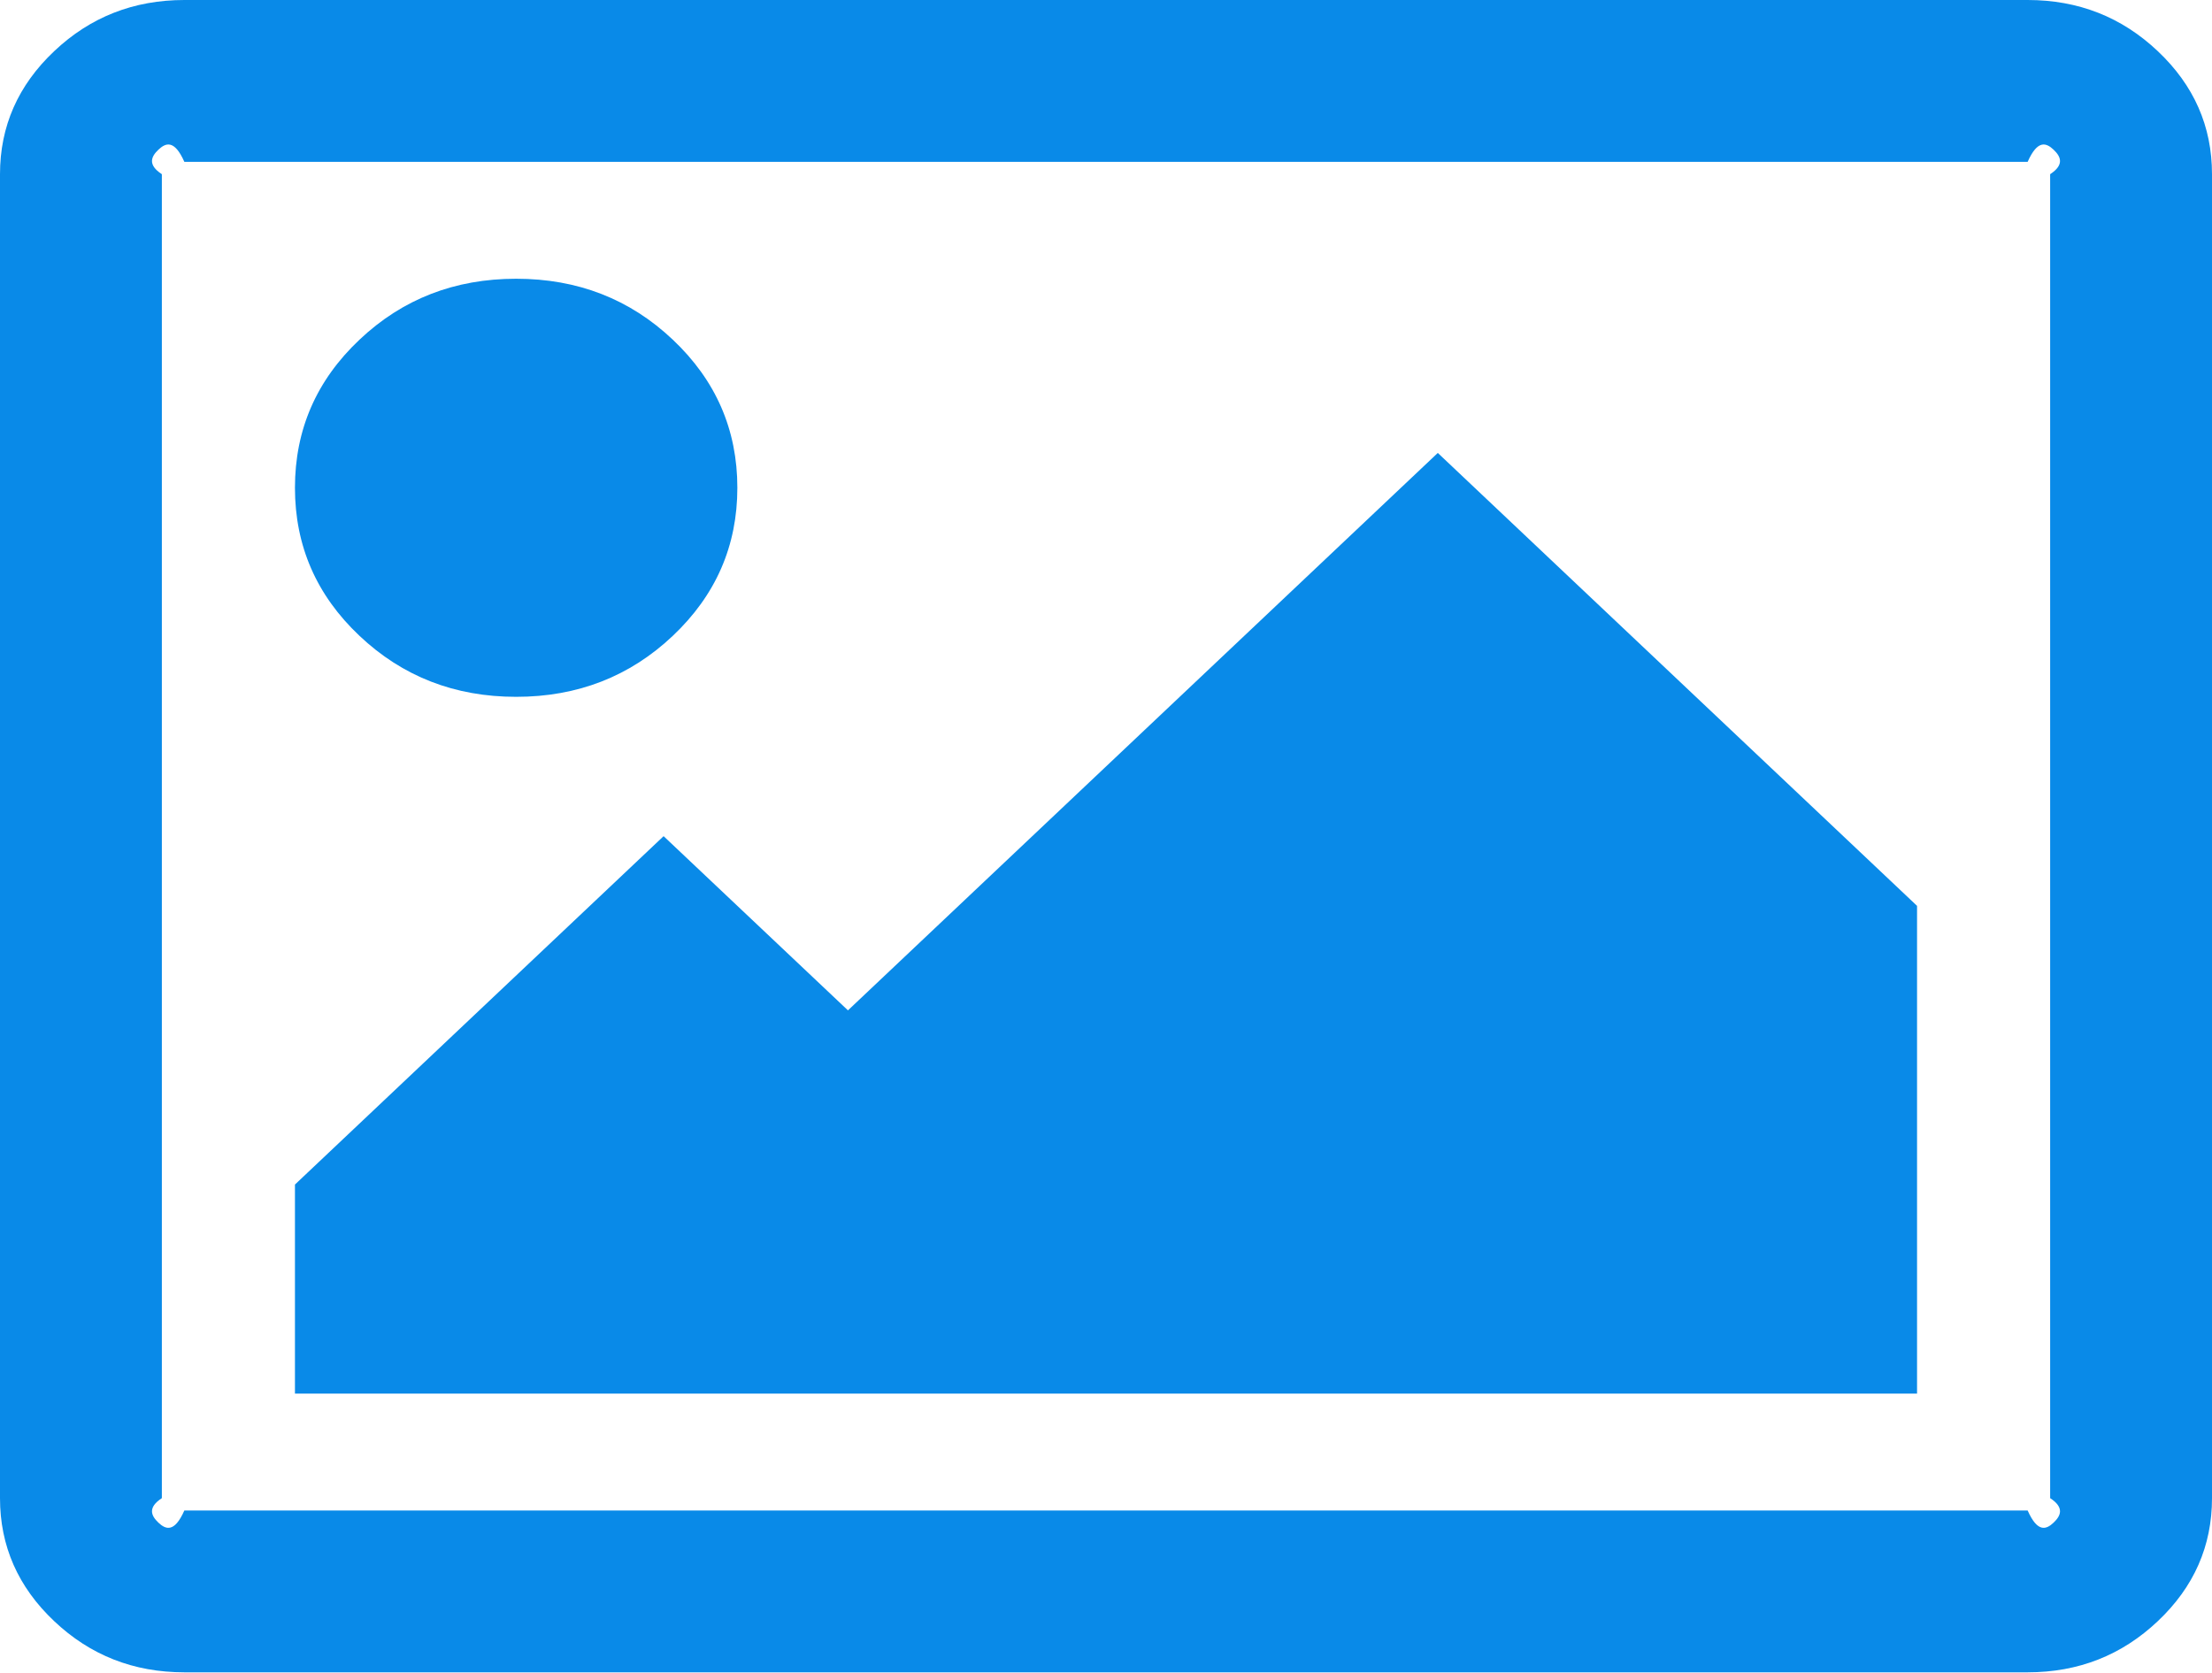
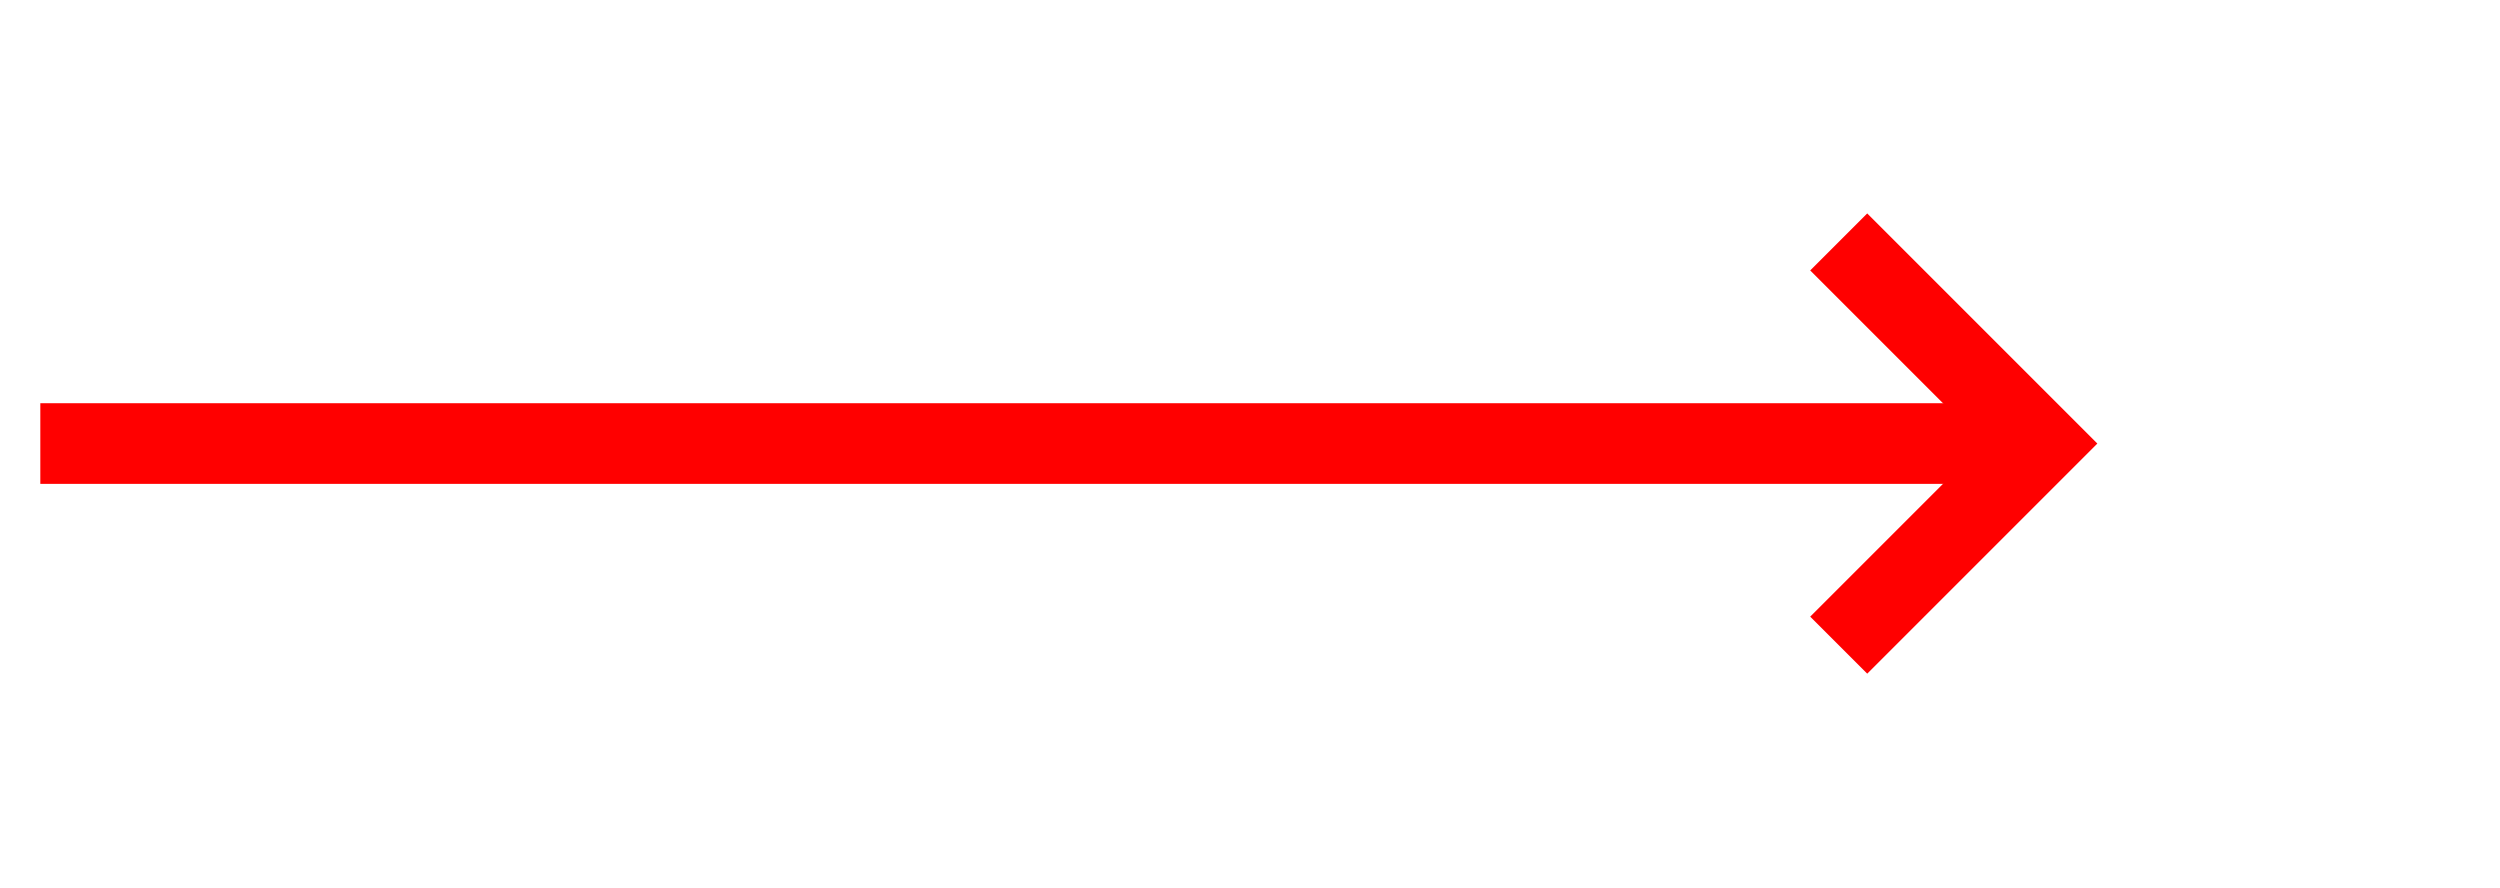
- <svg xmlns="http://www.w3.org/2000/svg" version="1.1" width="41px" height="31px">
-   <g transform="matrix(1 0 0 1 -412 -373 )">
-     <path d="M 12.471 6.297  C 13.268 7.05  13.667 7.965  13.667 9.042  C 13.667 10.118  13.268 11.033  12.471 11.786  C 11.674 12.54  10.706 12.917  9.567 12.917  C 8.428 12.917  7.46 12.54  6.663 11.786  C 5.865 11.033  5.467 10.118  5.467 9.042  C 5.467 7.965  5.865 7.05  6.663 6.297  C 7.46 5.543  8.428 5.167  9.567 5.167  C 10.706 5.167  11.674 5.543  12.471 6.297  Z M 26.65 8.396  L 35.533 16.792  L 35.533 25.833  L 5.467 25.833  L 5.467 21.958  L 12.3 15.5  L 15.717 18.729  L 26.65 8.396  Z M 38.064 2.775  C 37.929 2.647  37.768 2.583  37.583 3  L 3.417 3  C 3.232 2.583  3.071 2.647  2.936 2.775  C 2.801 2.903  2.733 3.054  3 3.229  L 3 27.771  C 2.733 27.946  2.801 28.097  2.936 28.225  C 3.071 28.353  3.232 28.417  3.417 28  L 37.583 28  C 37.768 28.417  37.929 28.353  38.064 28.225  C 38.199 28.097  38.267 27.946  38 27.771  L 38 3.229  C 38.267 3.054  38.199 2.903  38.064 2.775  Z M 39.996 0.949  C 40.665 1.581  41 2.341  41 3.229  L 41 27.771  C 41 28.659  40.665 29.419  39.996 30.051  C 39.327 30.684  38.523 31  37.583 31  L 3.417 31  C 2.477 31  1.673 30.684  1.004 30.051  C 0.335 29.419  0 28.659  0 27.771  L 0 3.229  C 0 2.341  0.335 1.581  1.004 0.949  C 1.673 0.316  2.477 0  3.417 0  L 37.583 0  C 38.523 0  39.327 0.316  39.996 0.949  Z " fill-rule="nonzero" fill="#098ae8" stroke="none" transform="matrix(1 0 0 1 412 373 )" />
+ <svg xmlns="http://www.w3.org/2000/svg" version="1.1" width="62px" height="22px">
+   <g transform="matrix(1 0 0 1 -773 -355 )">
+     <path d="M 817.893 361.707  L 822.186 366  L 817.893 370.293  L 819.307 371.707  L 824.307 366.707  L 825.014 366  L 824.307 365.293  L 819.307 360.293  L 817.893 361.707  Z " fill-rule="nonzero" fill="#ff0000" stroke="none" />
+     <path d="M 774 366  L 823 366  " stroke-width="2" stroke="#ff0000" fill="none" />
  </g>
</svg>
